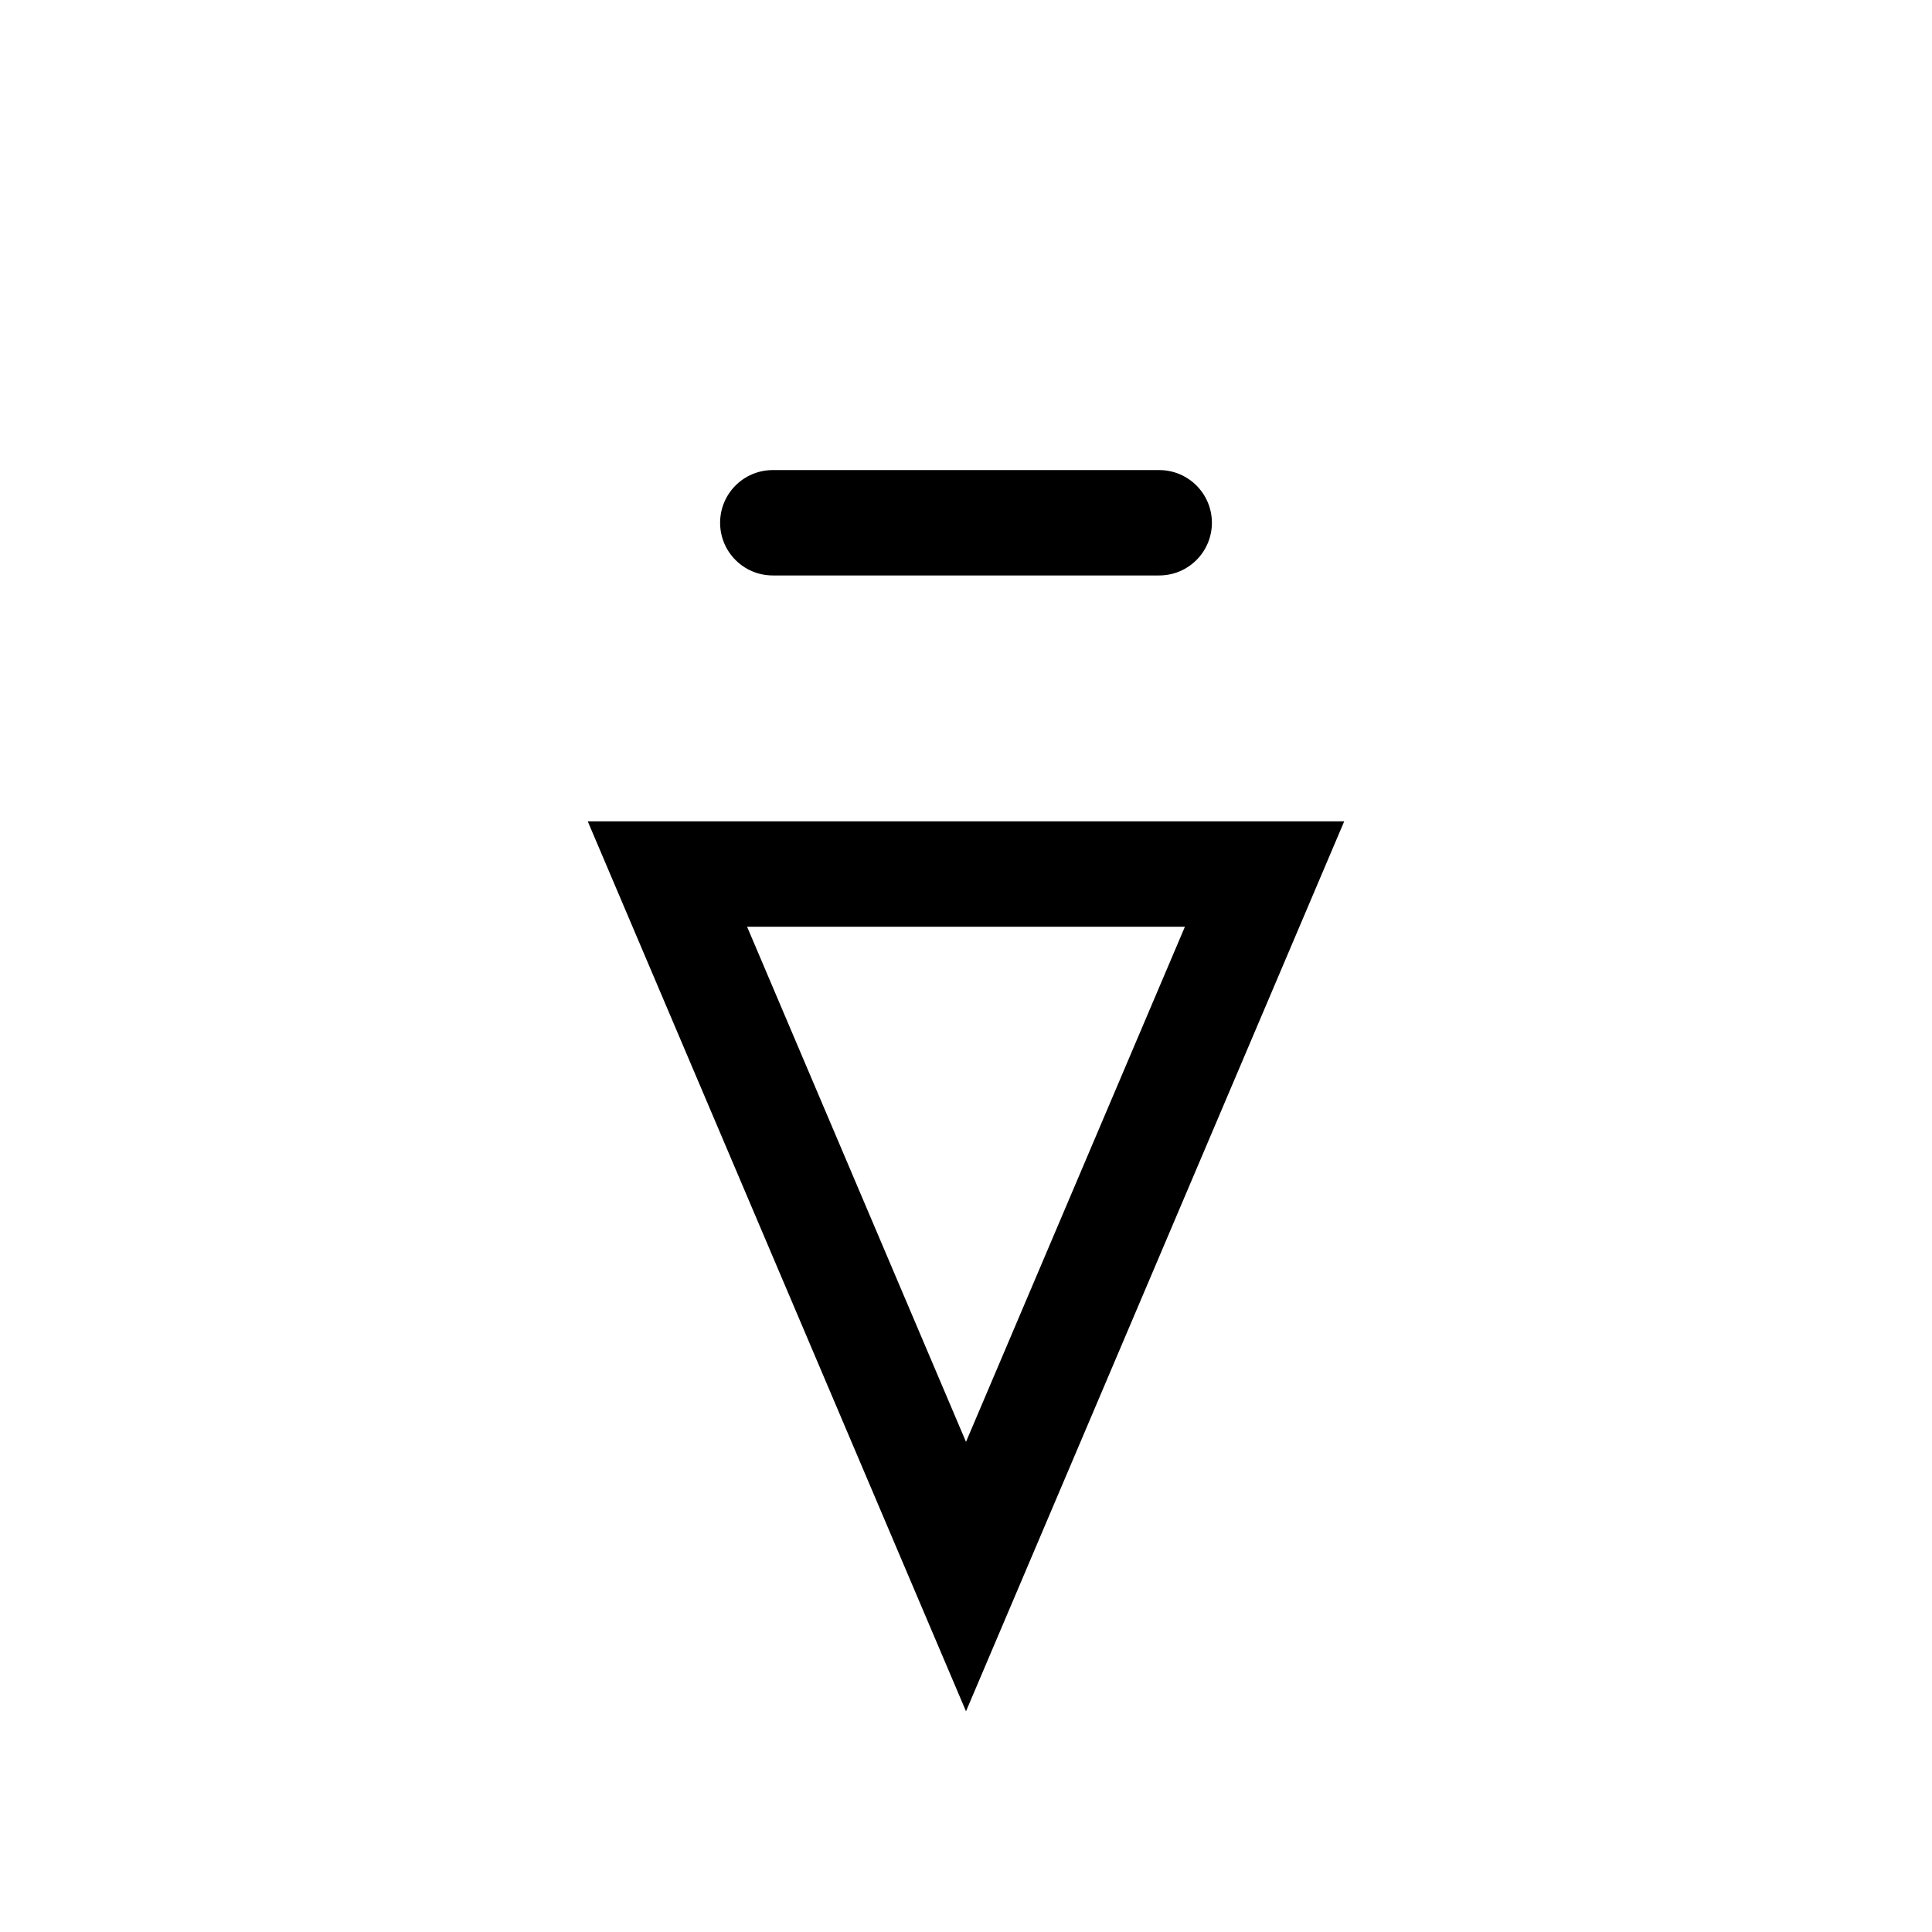
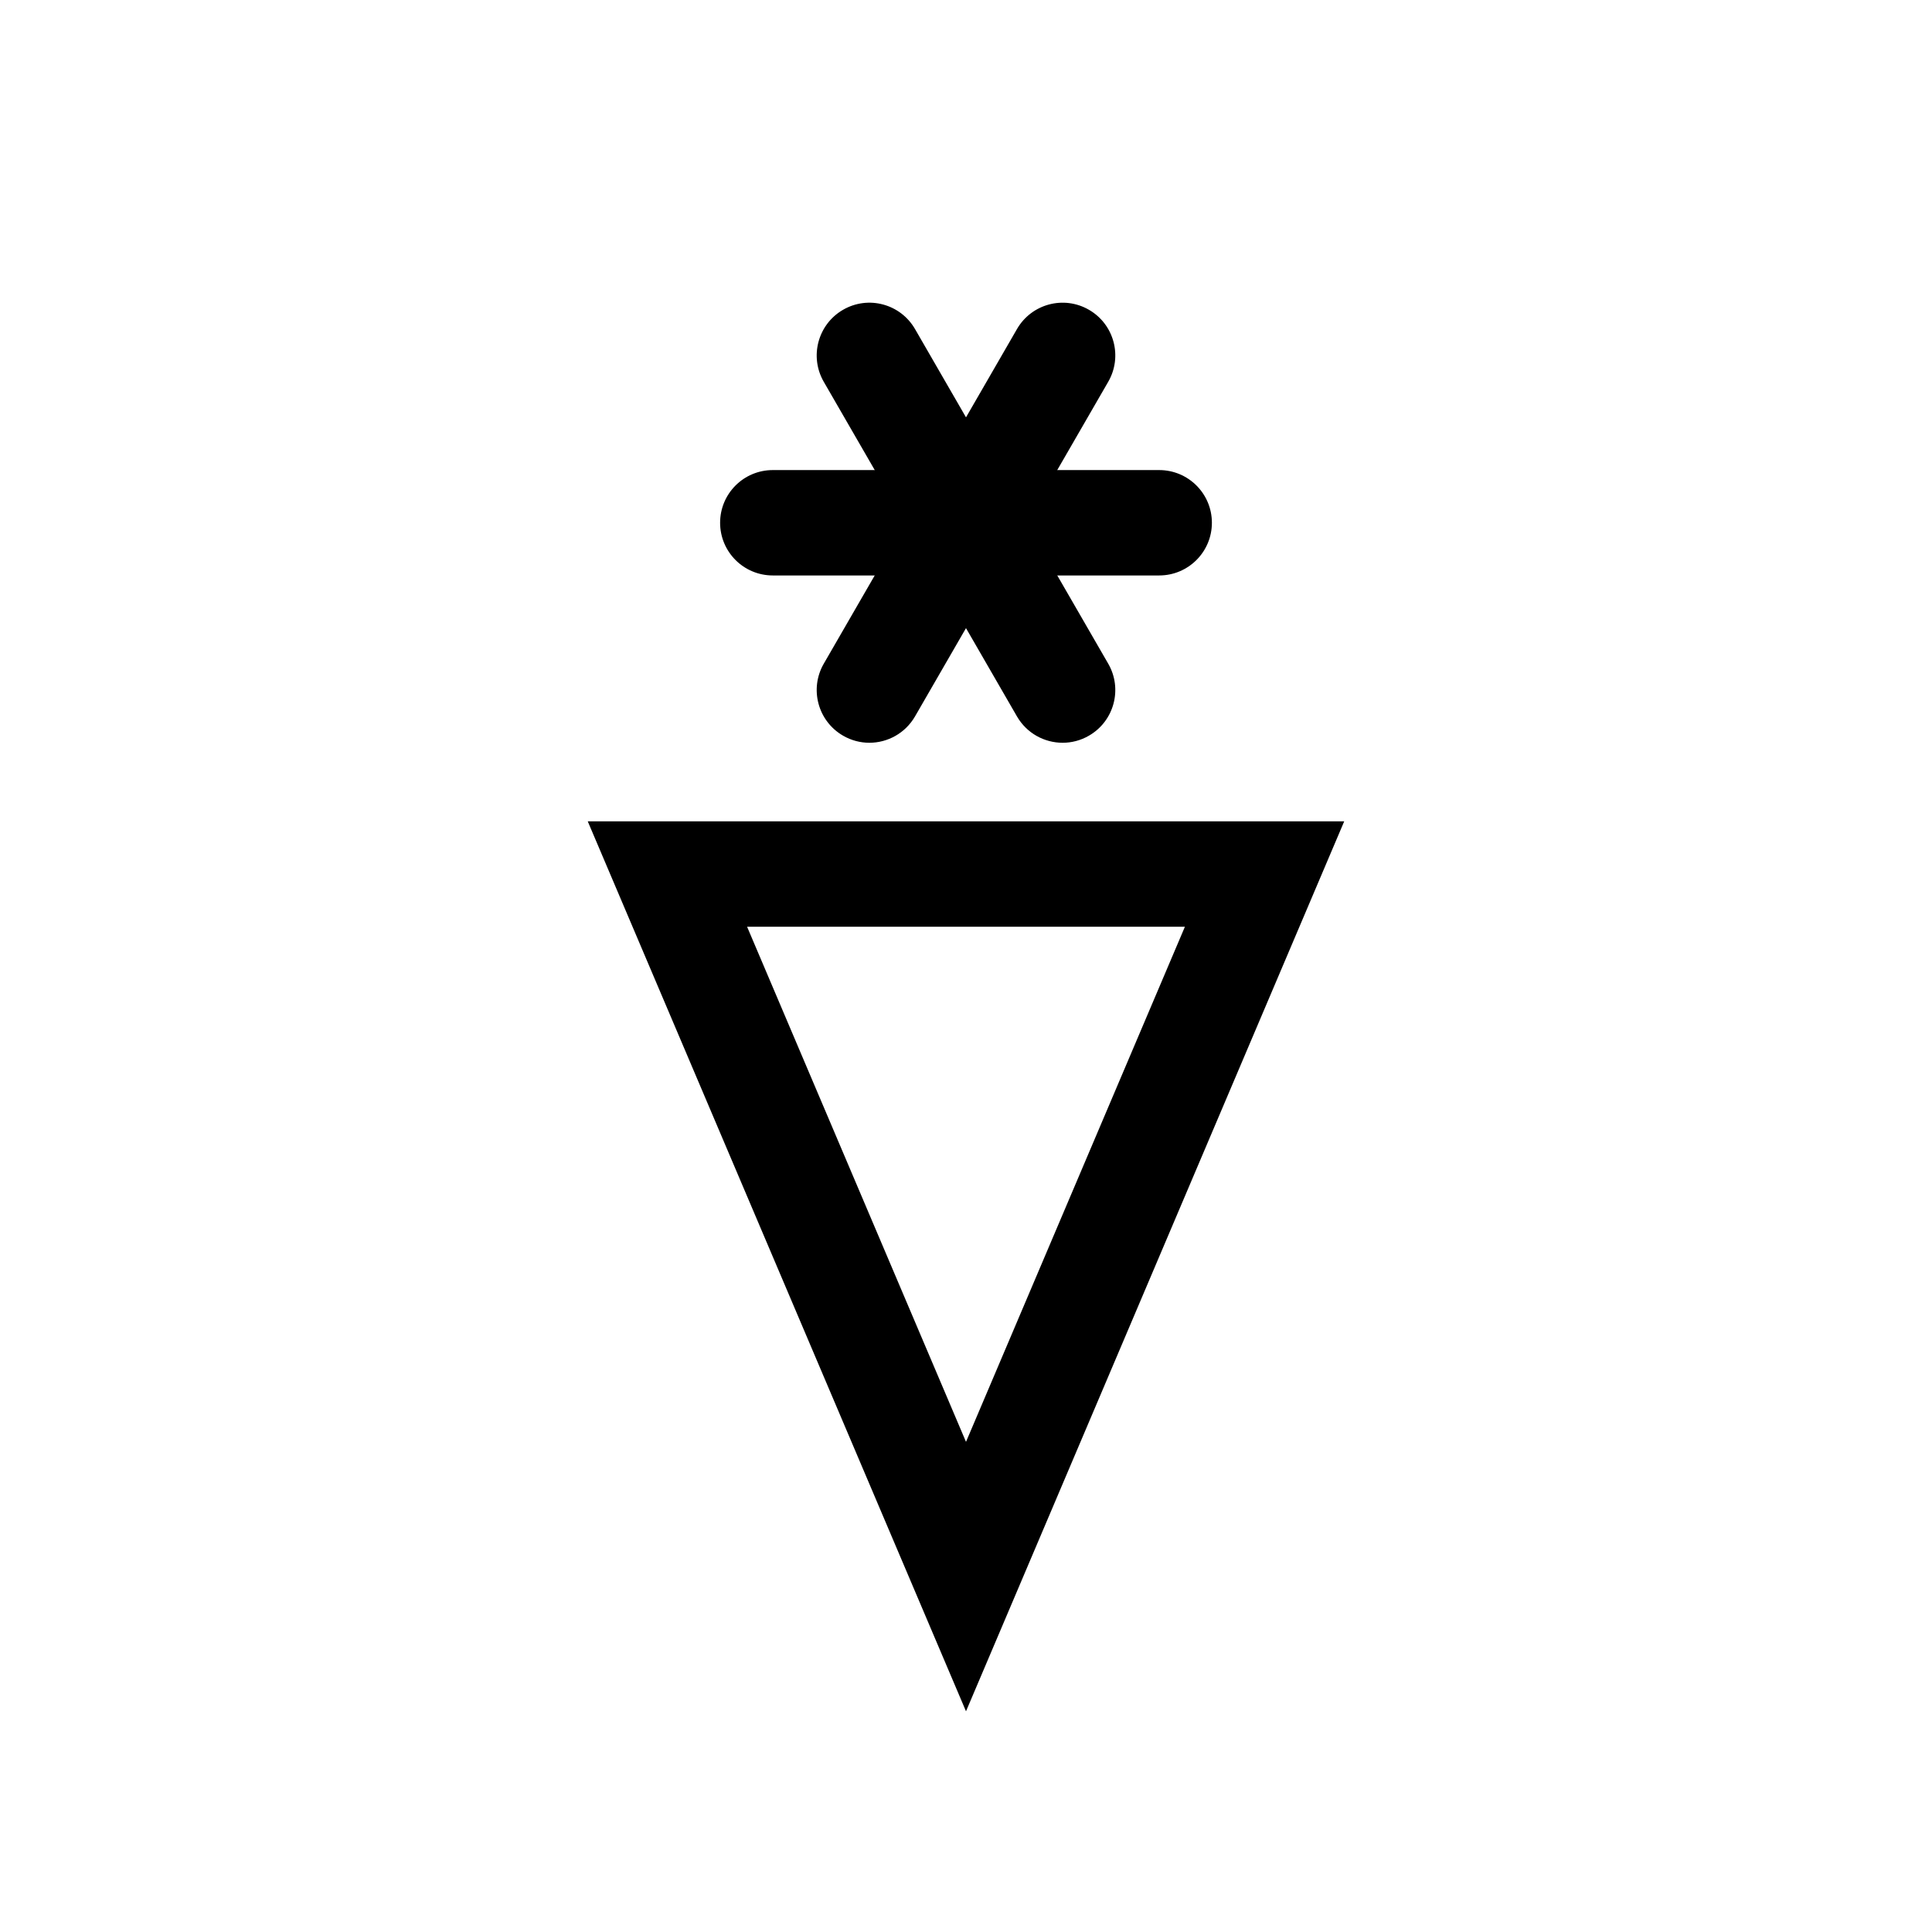
- <svg xmlns="http://www.w3.org/2000/svg" xmlns:xlink="http://www.w3.org/1999/xlink" version="1.1" id="svg2" x="0px" y="0px" width="55px" height="55px" viewBox="0 0 55 55" enable-background="new 0 0 55 55" xml:space="preserve">
-   <g id="ww_85">
-     <g id="g6" transform="translate(0,-15.5)">
-       <g id="ww70arm">
-         <path d="M22,30.382h11" />
-         <path d="M33,31.882H22c-0.829,0-1.5-0.671-1.5-1.5s0.671-1.5,1.5-1.5h11c0.828,0,1.5,0.671,1.5,1.5S33.828,31.882,33,31.882z" />
-       </g>
-       <g id="use9" transform="matrix(0.5,0.8660254,-0.8660254,0.5,0,0)" xlink:href="#ww70arm">
-         <g id="ww70arm_1_">
-           <path d="M24.75,25.618l5.5,9.526" />
-           <path d="M30.251,36.645c-0.518,0-1.022-0.269-1.3-0.75l-5.5-9.526c-0.415-0.717-0.168-1.635,0.549-2.049      c0.719-0.416,1.635-0.168,2.049,0.549l5.5,9.526c0.414,0.717,0.169,1.635-0.549,2.049C30.764,36.58,30.506,36.645,30.251,36.645      z" />
-         </g>
-       </g>
-       <g id="use11" transform="matrix(-0.5,0.8660254,-0.8660254,-0.5,0,0)" xlink:href="#ww70arm">
-         <g id="ww70arm_2_">
-           <path d="M30.25,25.618l-5.5,9.526" />
-           <path d="M24.749,36.645c-0.254,0-0.512-0.065-0.749-0.202c-0.717-0.414-0.963-1.332-0.549-2.049l5.5-9.526      c0.414-0.718,1.332-0.964,2.049-0.549c0.718,0.414,0.963,1.332,0.549,2.049l-5.5,9.526      C25.771,36.375,25.267,36.645,24.749,36.645z" />
-         </g>
-       </g>
-     </g>
-     <g id="path13">
-       <path d="M27.5,48.717L16.732,23.382h21.535L27.5,48.717z M21.268,26.382L27.5,41.047l6.232-14.665H21.268z" />
-     </g>
-   </g>
+ <svg xmlns="http://www.w3.org/2000/svg" version="1.1" id="svg2" x="0px" y="0px" width="55px" height="55px" viewBox="0 0 55 55" enable-background="new 0 0 55 55" xml:space="preserve">
+   <path d="M22,14.882h11" />
+   <path d="M33,16.382H22c-0.829,0-1.5-0.671-1.5-1.5s0.671-1.5,1.5-1.5h11c0.828,0,1.5,0.671,1.5,1.5S33.828,16.382,33,16.382z" />
+   <path d="M24.75,10.118l5.5,9.526" />
+   <path d="M30.251,21.145c-0.518,0-1.022-0.269-1.3-0.75l-5.5-9.526C23.037,10.151,23.283,9.233,24,8.819  c0.719-0.416,1.635-0.168,2.049,0.549l5.5,9.526c0.414,0.717,0.169,1.635-0.549,2.049C30.764,21.08,30.506,21.145,30.251,21.145z" />
+   <path d="M30.25,10.118l-5.5,9.526" />
+   <path d="M24.749,21.145c-0.254,0-0.512-0.065-0.749-0.202c-0.717-0.414-0.963-1.332-0.549-2.049l5.5-9.526  C29.365,8.65,30.283,8.404,31,8.819c0.718,0.414,0.963,1.332,0.549,2.049l-5.5,9.526C25.771,20.875,25.267,21.145,24.749,21.145z" />
+   <path d="M27.5,48.717L16.732,23.382h21.535L27.5,48.717z M21.268,26.382L27.5,41.047l6.232-14.665H21.268z" />
</svg>
